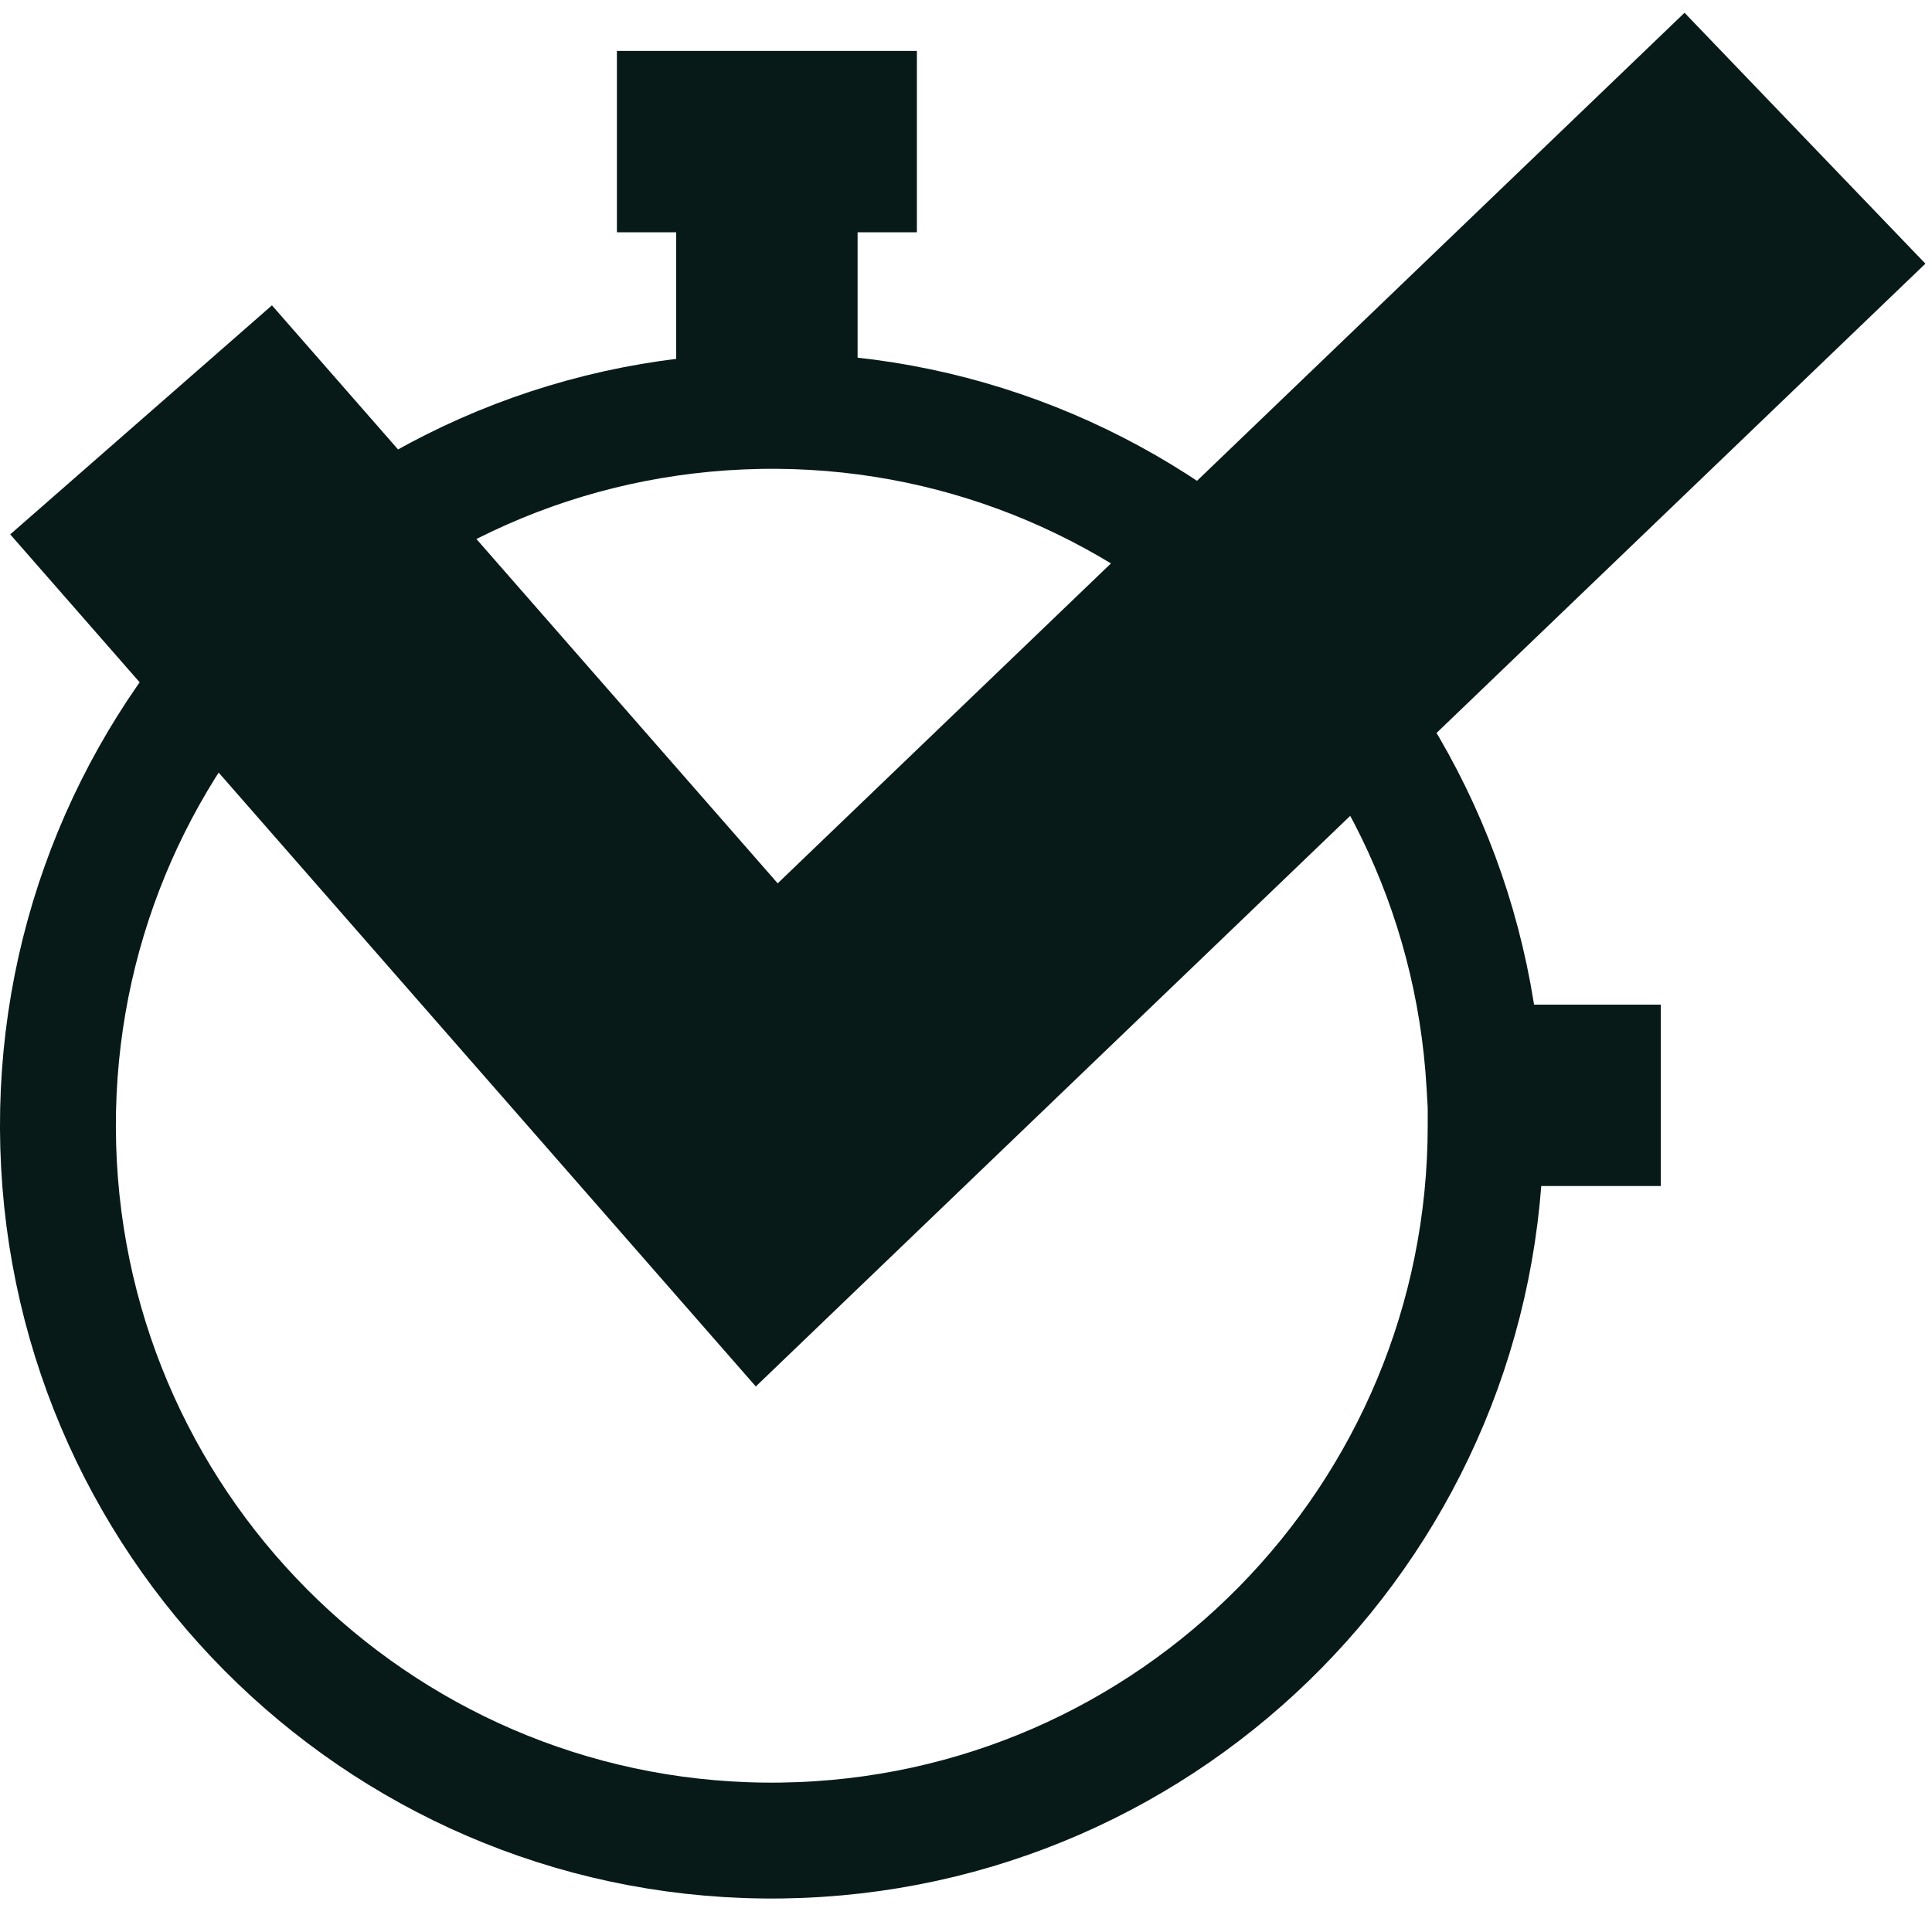
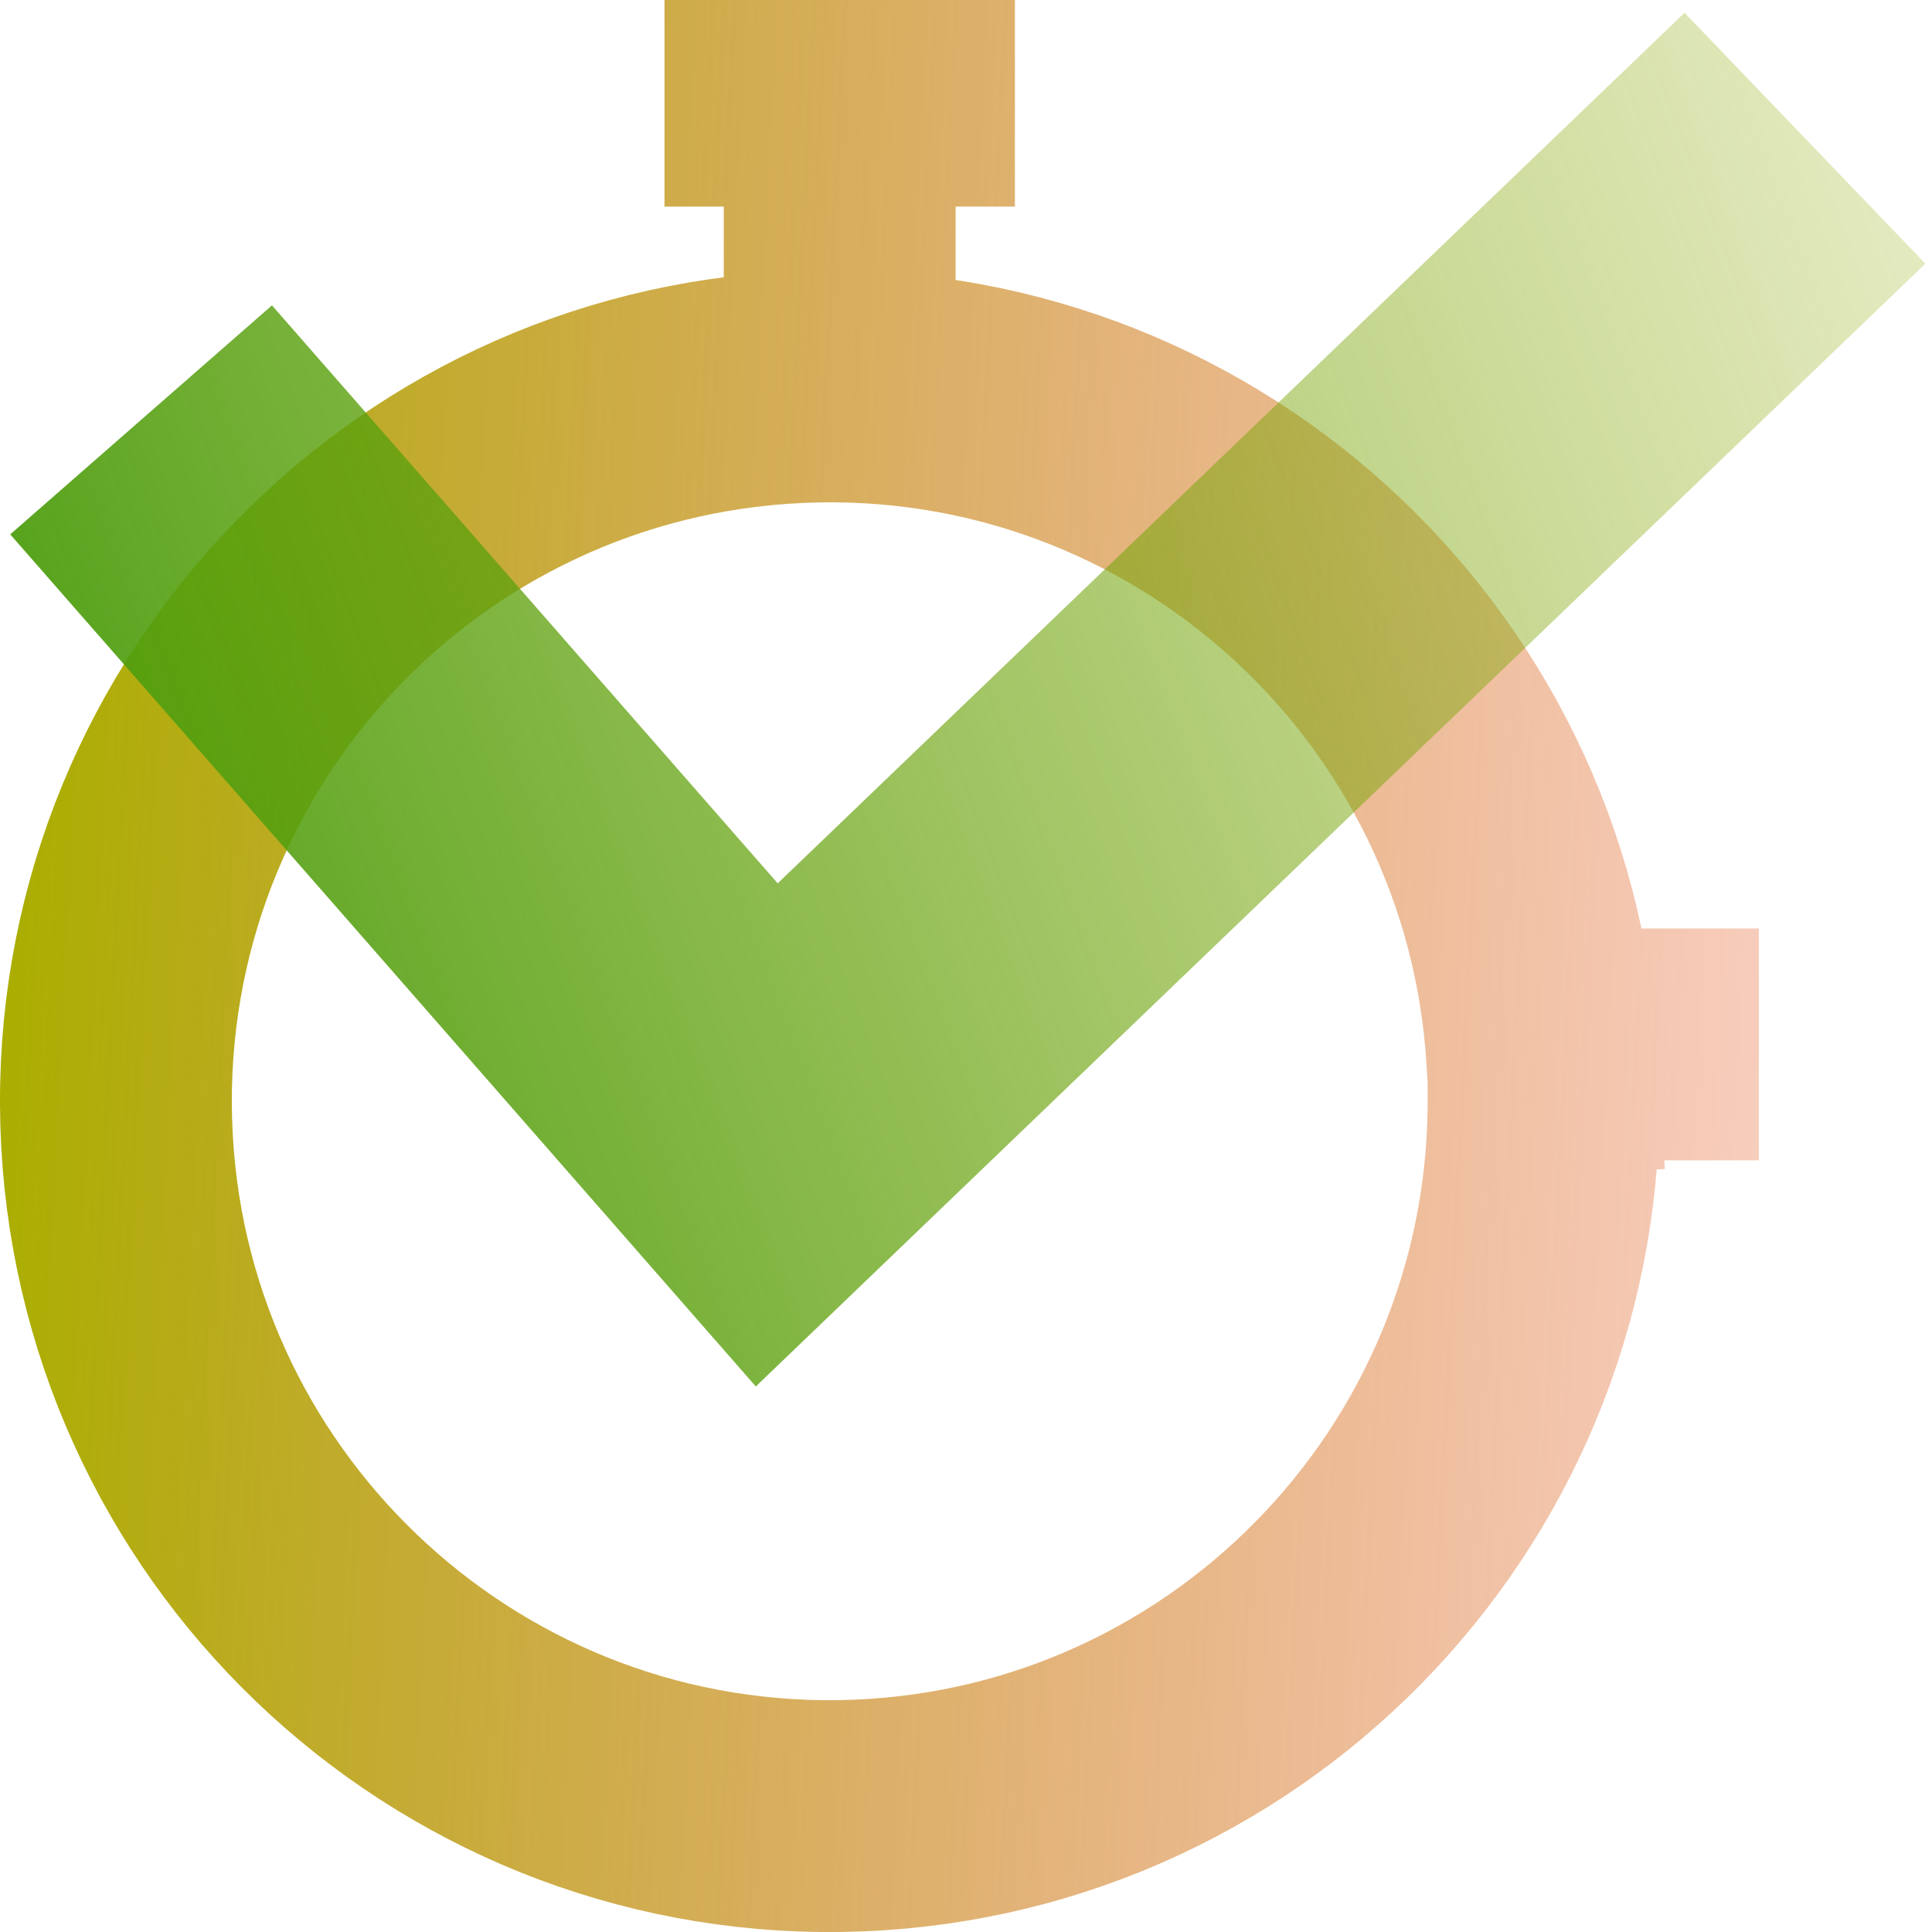
- <svg xmlns="http://www.w3.org/2000/svg" width="100" height="100" viewBox="0 0 26.458 26.458" version="1.1" id="svg1" xml:space="preserve">
-   <defs id="defs1" />
-   <g id="layer2" transform="translate(-2.619599,2.672069)">
-     <path style="opacity:1;fill:none;stroke:#071a18;stroke-width:1.587;stroke-linecap:square;stroke-dasharray:none;stroke-opacity:1" id="path1" d="M 22.965,12.745 A 9.776,9.79 0 0 1 13.33,22.533 9.776,9.79 0 0 1 3.417,13.028 9.776,9.79 0 0 1 12.765,2.964 9.776,9.79 0 0 1 22.948,12.179" />
-     <path id="path2-7" style="fill:#0e1513;fill-opacity:1;stroke:#071a18;stroke-width:2.484;stroke-linecap:square;stroke-dasharray:none;stroke-opacity:1" d="M 12.31,-0.733 H 13.934 m -0.812,0.861 V 1.895 m 11,10.433 h -0.312" />
-     <path style="display:inline;opacity:1;fill:none;fill-opacity:1;stroke:#071a18;stroke-width:4.763;stroke-linecap:square;stroke-dasharray:none;stroke-opacity:1" d="m 6.12,4.87 7,8 12.5,-12" id="path2" />
+ <svg xmlns="http://www.w3.org/2000/svg" xmlns:xlink="http://www.w3.org/1999/xlink" width="100" height="100" viewBox="0 0 26.458 26.458" version="1.1" id="svg1" xml:space="preserve">
+   <defs id="defs1">
+     <linearGradient id="linearGradient10">
+       <stop style="stop-color:#489d11;stop-opacity:1;" offset="0" id="stop9" />
+       <stop style="stop-color:#aaae00;stop-opacity:0;" offset="1" id="stop10" />
+     </linearGradient>
+     <linearGradient id="linearGradient6">
+       <stop style="stop-color:#aaae00;stop-opacity:1;" offset="0" id="stop7" />
+       <stop style="stop-color:#ff3838;stop-opacity:0;" offset="1" id="stop8" />
+     </linearGradient>
+     <linearGradient xlink:href="#linearGradient10" id="linearGradient8" x1="2.62" y1="10.557" x2="28.986" y2="10.557" gradientUnits="userSpaceOnUse" />
+     <linearGradient xlink:href="#linearGradient6" id="linearGradient9" gradientUnits="userSpaceOnUse" x1="2.62" y1="10.557" x2="37.62" y2="12.328" />
+     <linearGradient xlink:href="#linearGradient10" id="linearGradient11" gradientUnits="userSpaceOnUse" x1="2.62" y1="10.557" x2="37.62" y2="-2.672" />
+   </defs>
+   <g id="layer2" transform="translate(-2.619599,2.672069)" style="fill:none;fill-opacity:1;stroke:url(#linearGradient8)">
+     <path id="path2-7" style="fill:none;fill-opacity:1;stroke:url(#linearGradient9);stroke-width:3.175;stroke-linecap:square;stroke-dasharray:none" d="m 13.307,-1.43 h 1.624 m -0.812,0.861 V 1.198 m 11,10.433 h -0.312 m -1.049,0.778 A 9.776,9.79 0 0 1 14.124,22.198 9.776,9.79 0 0 1 4.211,12.692 9.776,9.79 0 0 1 13.559,2.629 9.776,9.79 0 0 1 23.742,11.843" />
+     <path style="display:inline;opacity:1;fill:none;fill-opacity:1;stroke:url(#linearGradient11);stroke-width:4.763;stroke-linecap:square;stroke-dasharray:none" d="m 6.12,4.87 7,8 12.5,-12" id="path2" />
  </g>
</svg>
